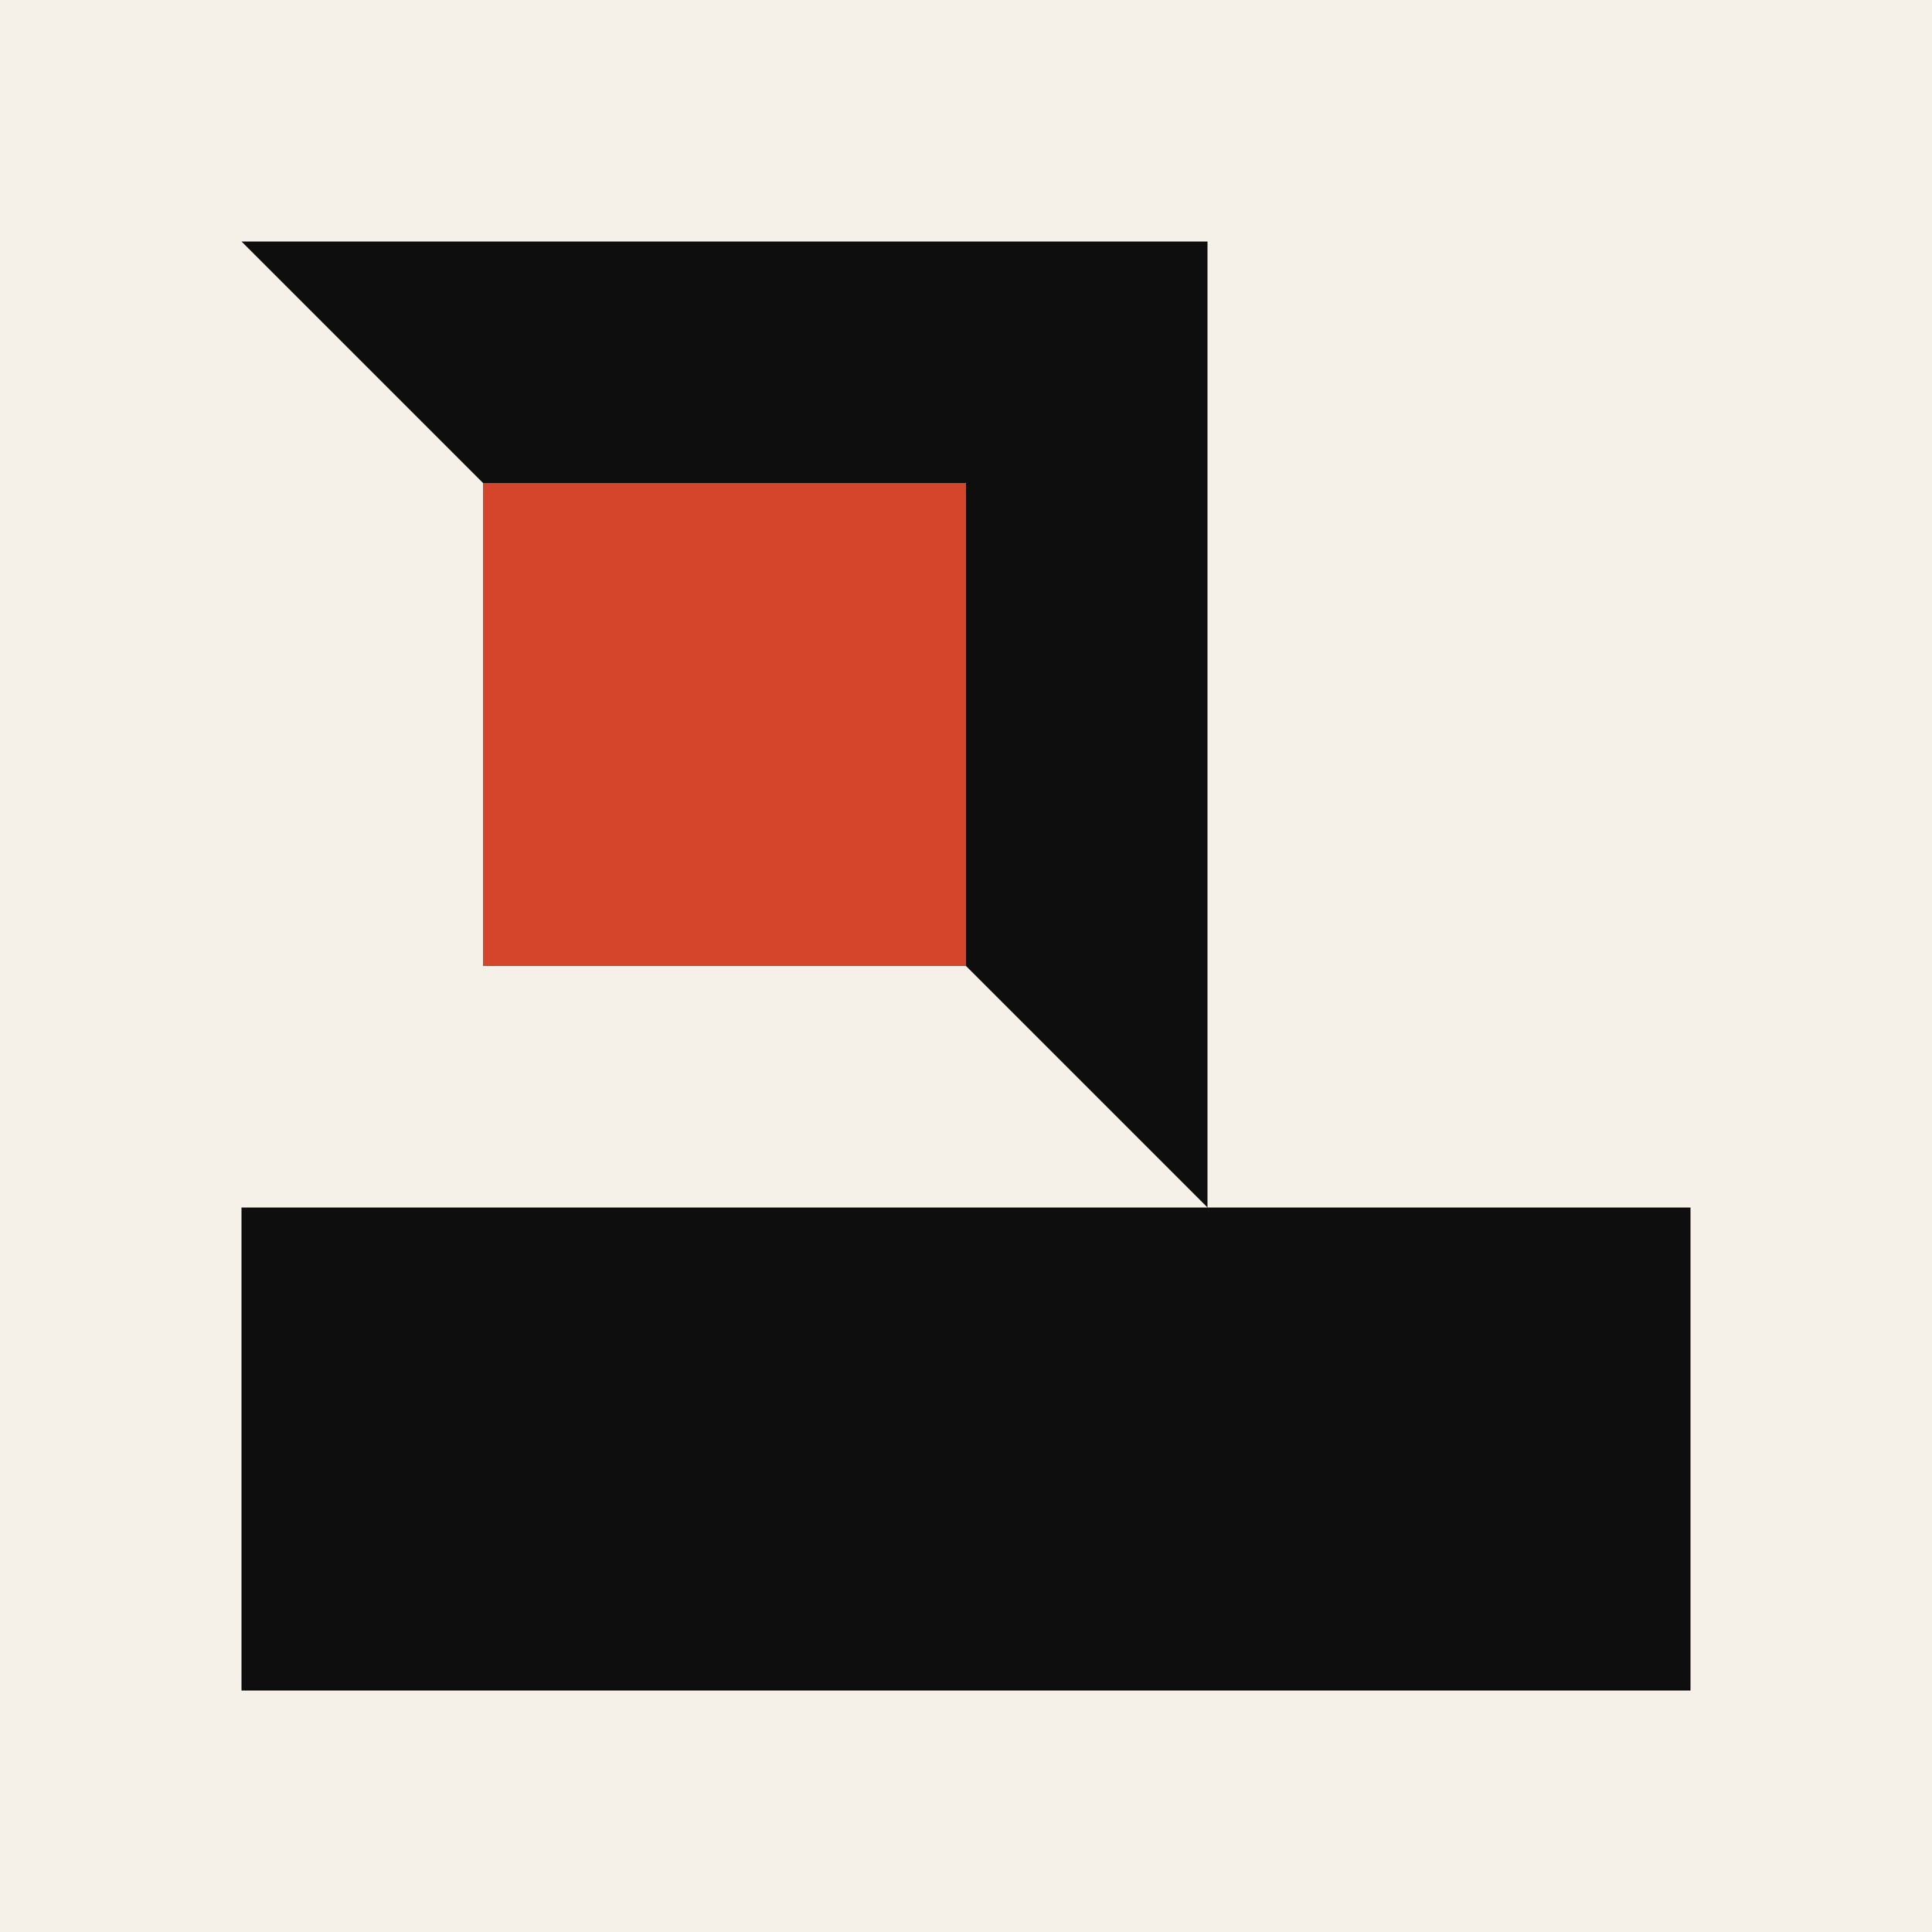
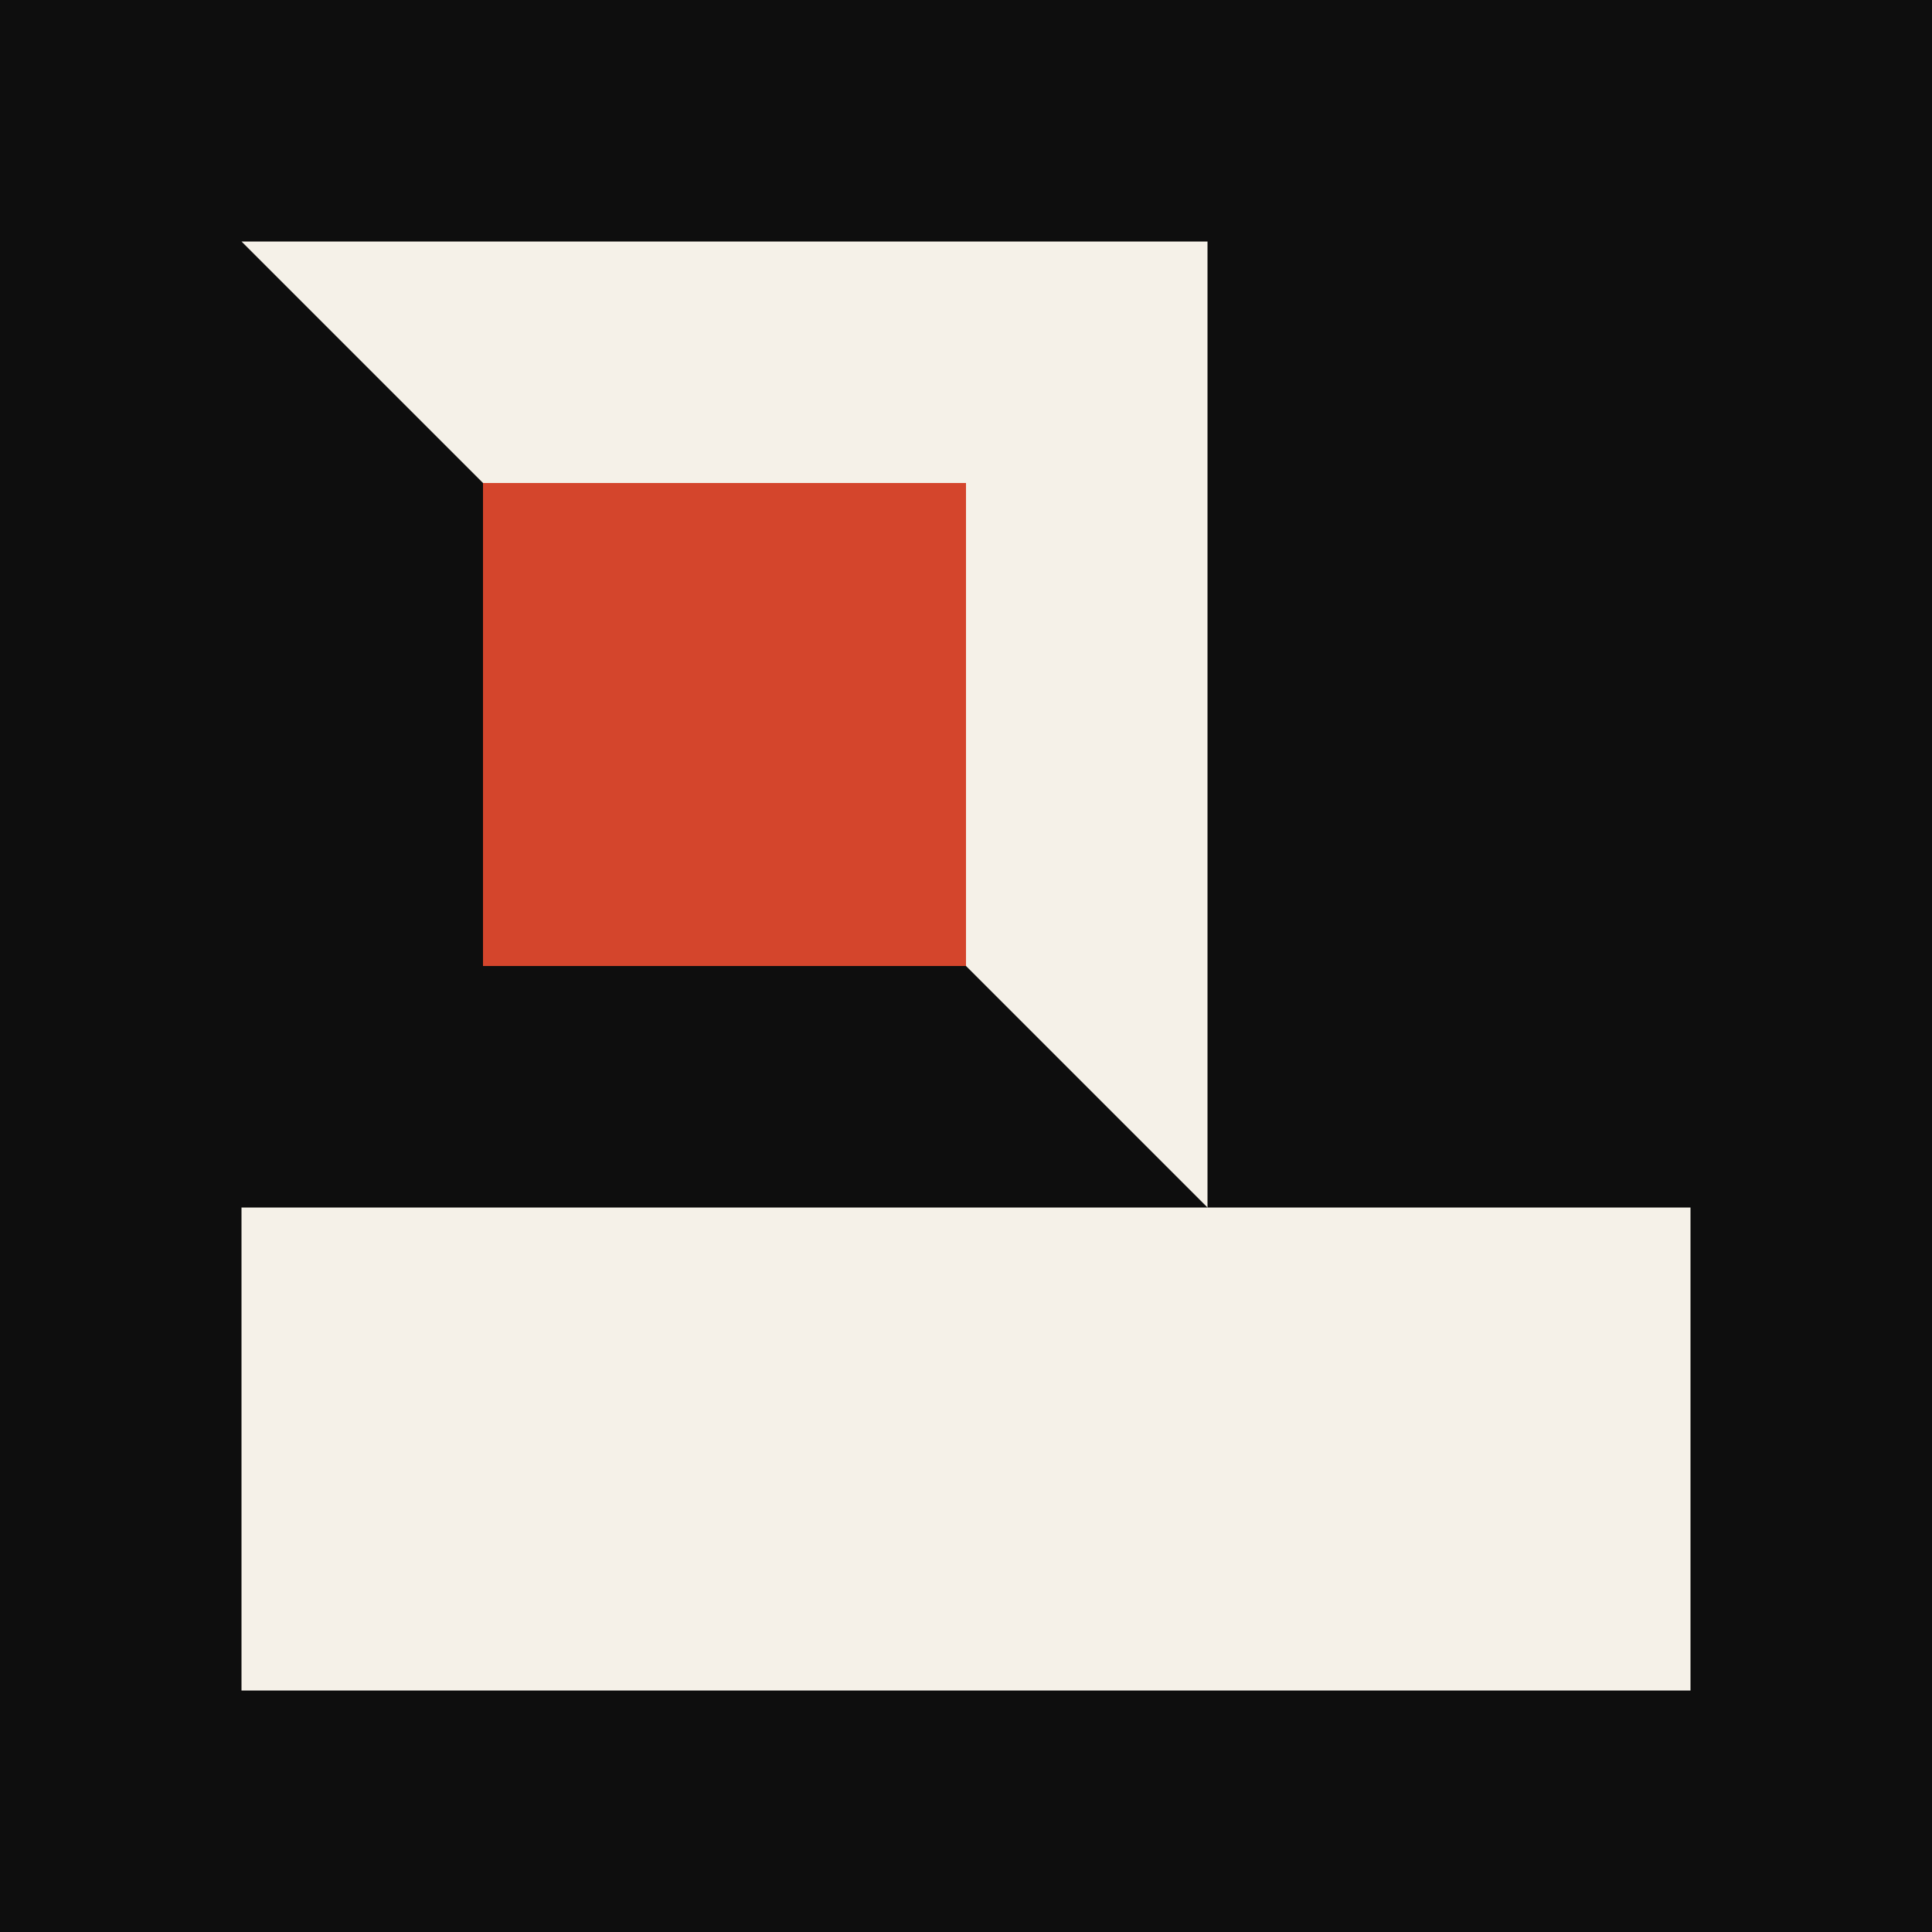
<svg xmlns="http://www.w3.org/2000/svg" viewBox="0 0 64 64" role="img" aria-label="Corsw">
-   <rect width="64" height="64" fill="#F5F1E8" />
-   <path d="M8 8 L40 8 L40 40 L8 40 Z M8 8 L8 56 L56 56 L56 40 L40 40 Z" fill="#0E0E0E" />
+   <rect width="64" height="64" fill="#0E0E0E" />
+   <path d="M8 8 L40 8 L40 40 L8 40 Z M8 8 L8 56 L56 56 L56 40 L40 40 Z" fill="#F5F1E8" />
  <rect x="16" y="16" width="16" height="16" fill="#D4452C" />
</svg>
